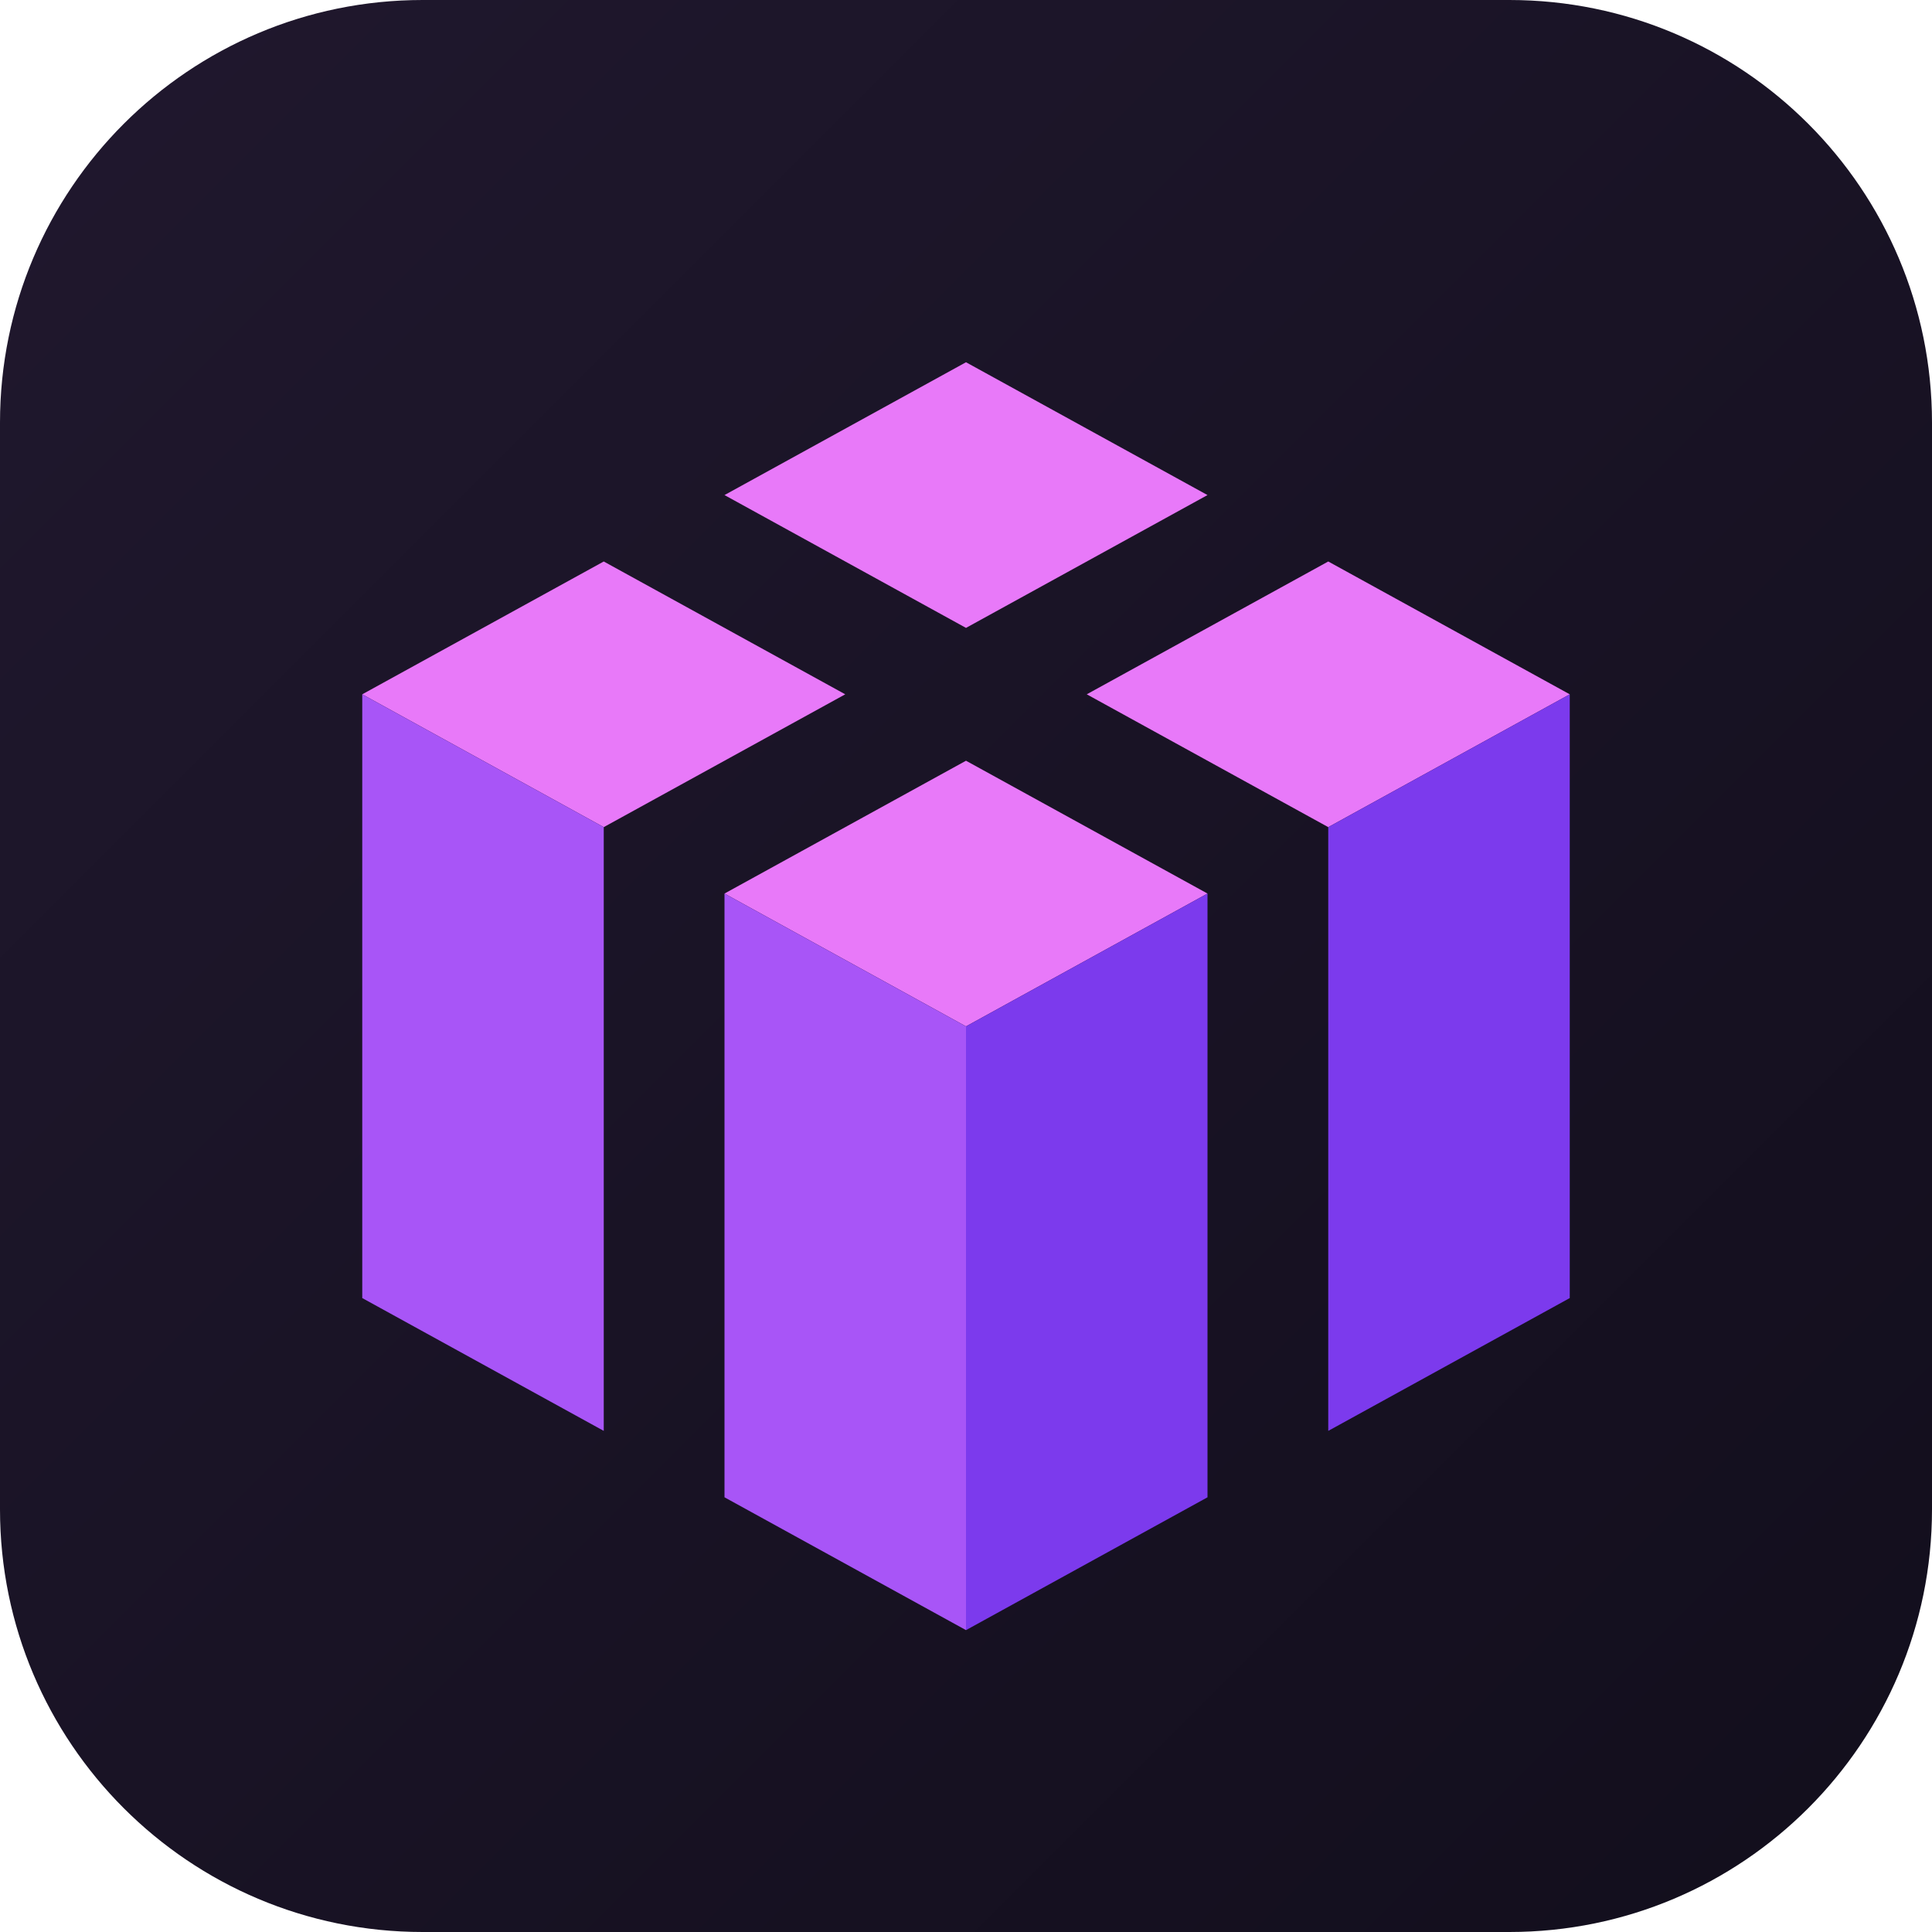
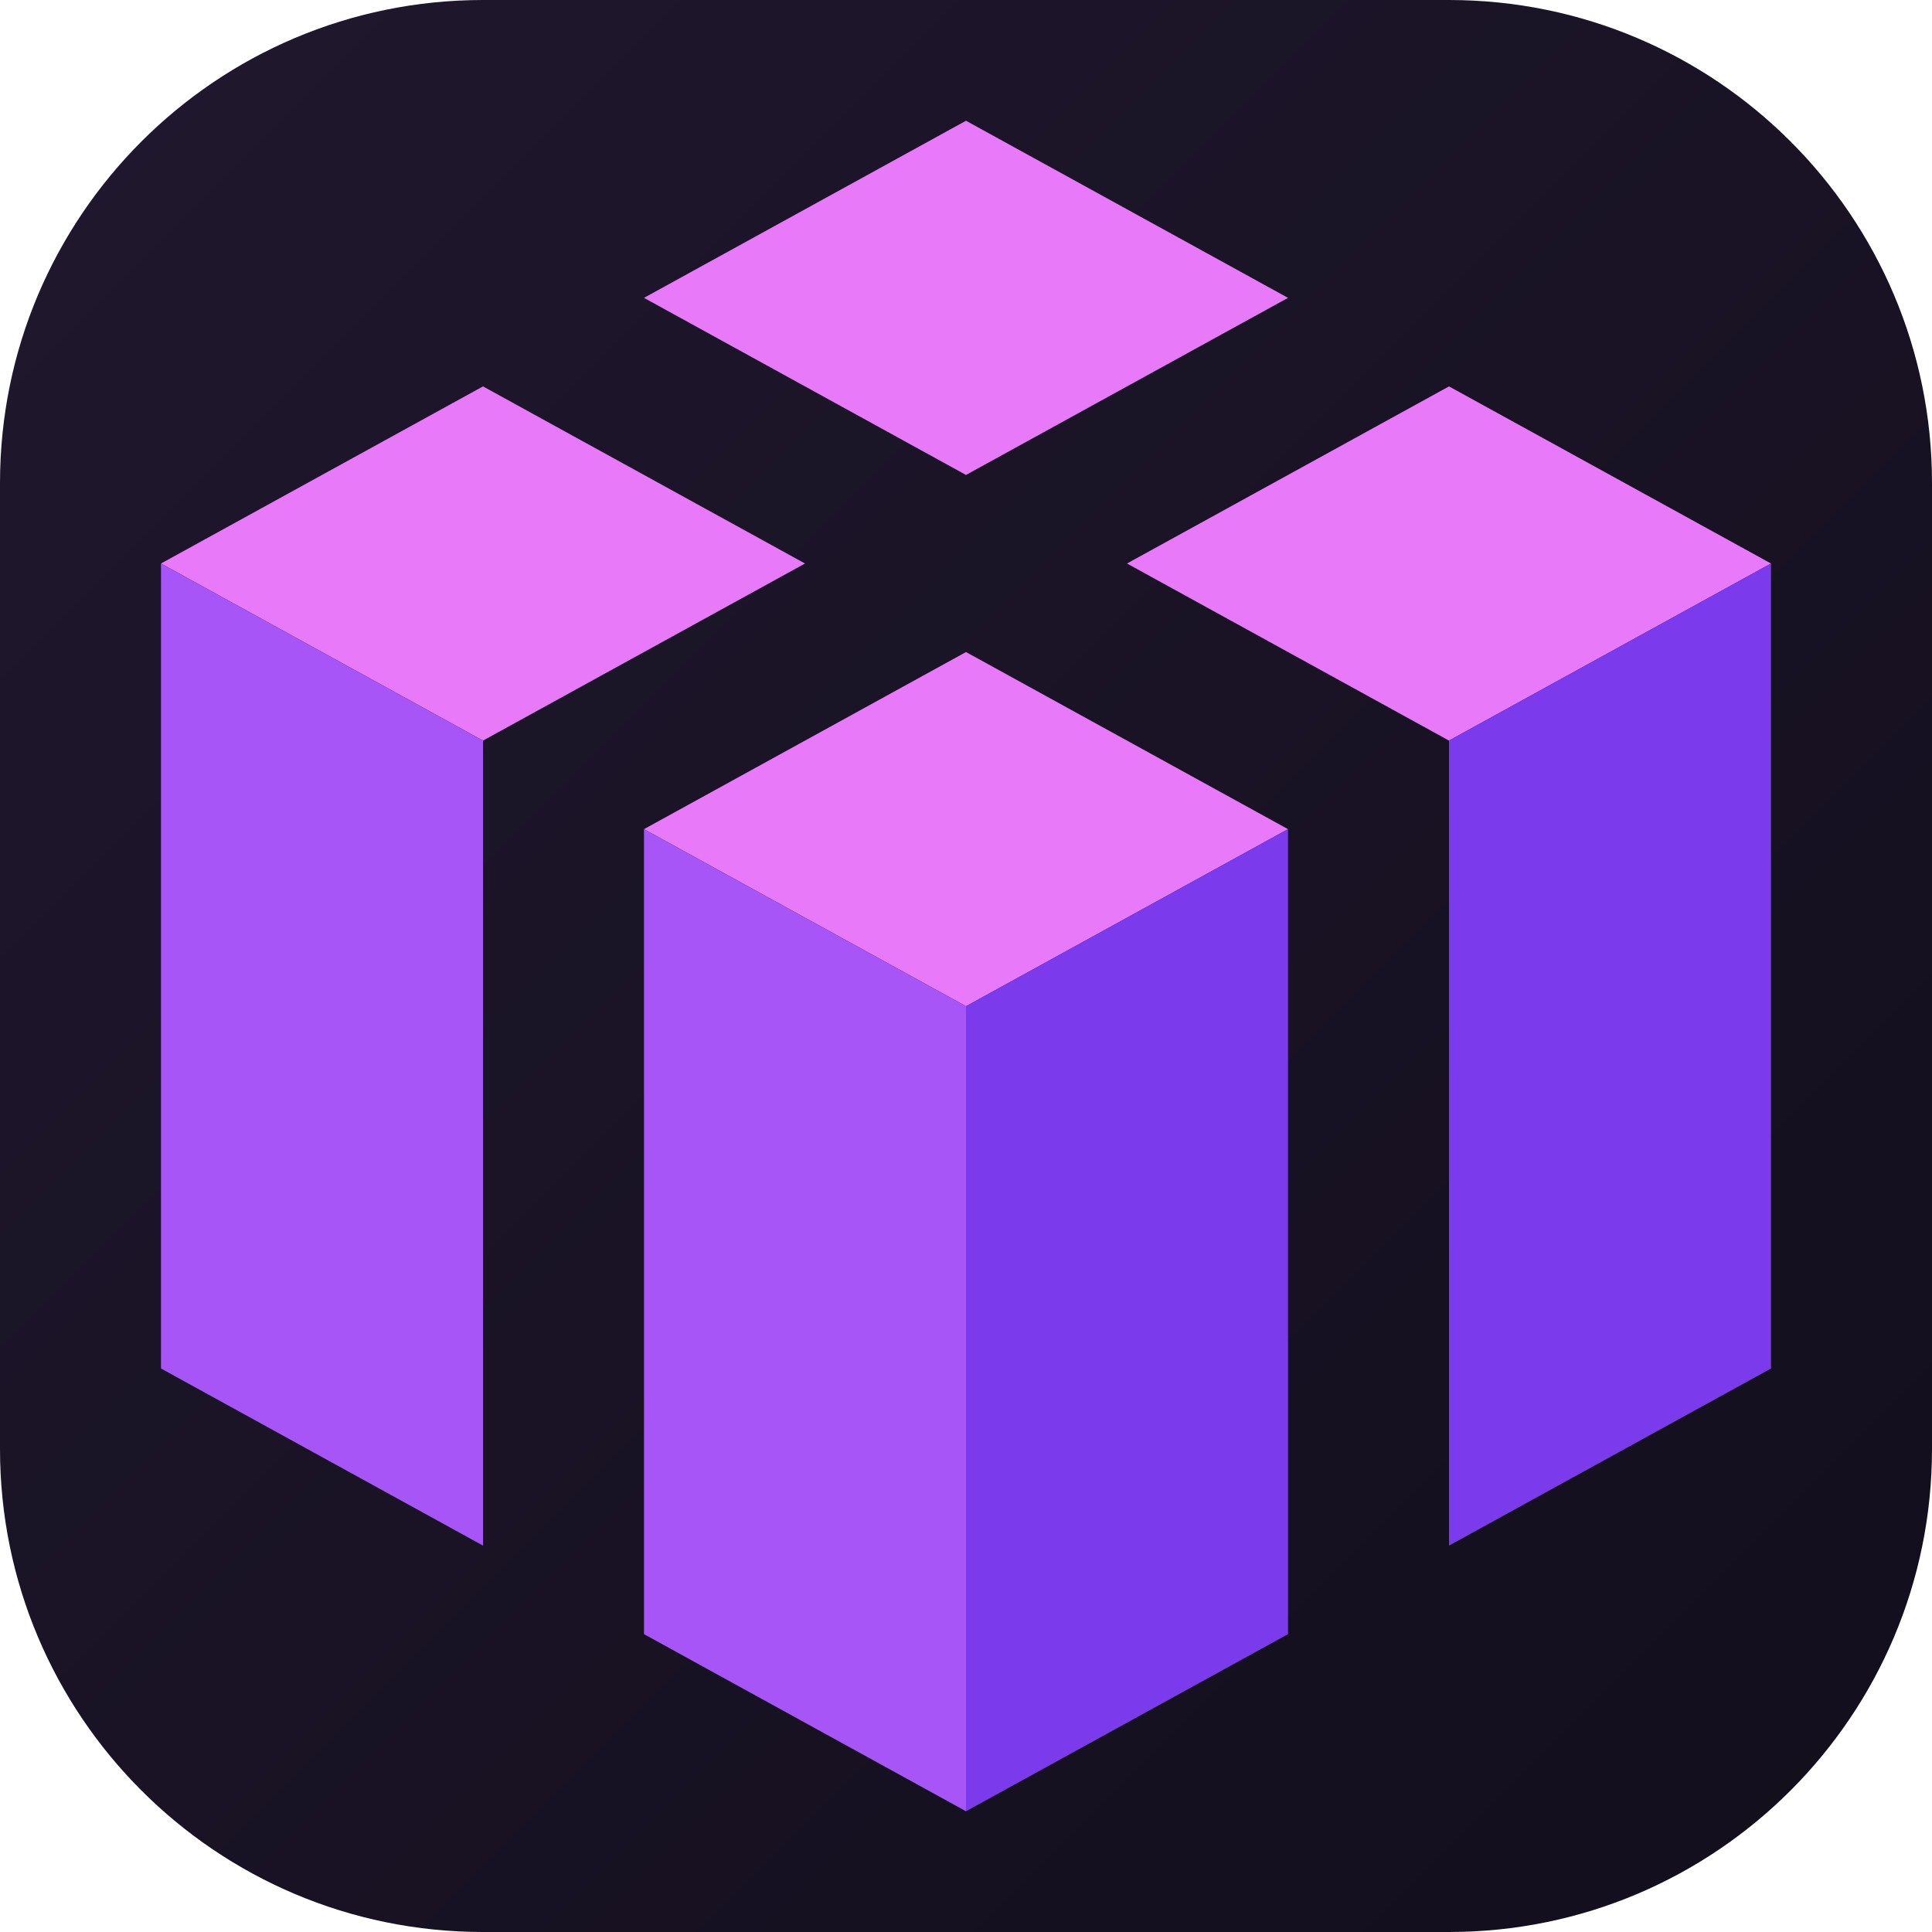
- <svg xmlns="http://www.w3.org/2000/svg" viewBox="0 0 32 32" fill="none">
+ <svg xmlns="http://www.w3.org/2000/svg" viewBox="4 4.5 24 24" fill="none">
  <defs>
    <linearGradient id="bg" x1="0" y1="0" x2="1" y2="1">
      <stop offset="0" stop-color="#20182e" />
      <stop offset="1" stop-color="#120e1c" />
    </linearGradient>
  </defs>
-   <rect width="32" height="32" rx="7" fill="url(#bg)" />
+   <rect x="4" y="4.5" width="24" height="24" rx="6" fill="url(#bg)" />
  <polygon points="6,11.5 10,9.3 14,11.5 10,13.7" fill="#e879f9" />
  <polygon points="12,8.2 16,6 20,8.2 16,10.4" fill="#e879f9" />
  <polygon points="12,14.8 16,12.6 20,14.8 16,17" fill="#e879f9" />
  <polygon points="18,11.5 22,9.3 26,11.5 22,13.7" fill="#e879f9" />
  <polygon points="6,11.5 10,13.7 10,23.7 6,21.5" fill="#a855f7" />
  <polygon points="12,14.8 16,17 16,27 12,24.8" fill="#a855f7" />
  <polygon points="16,17 20,14.8 20,24.8 16,27" fill="#7c3aed" />
  <polygon points="22,13.7 26,11.5 26,21.5 22,23.7" fill="#7c3aed" />
</svg>
